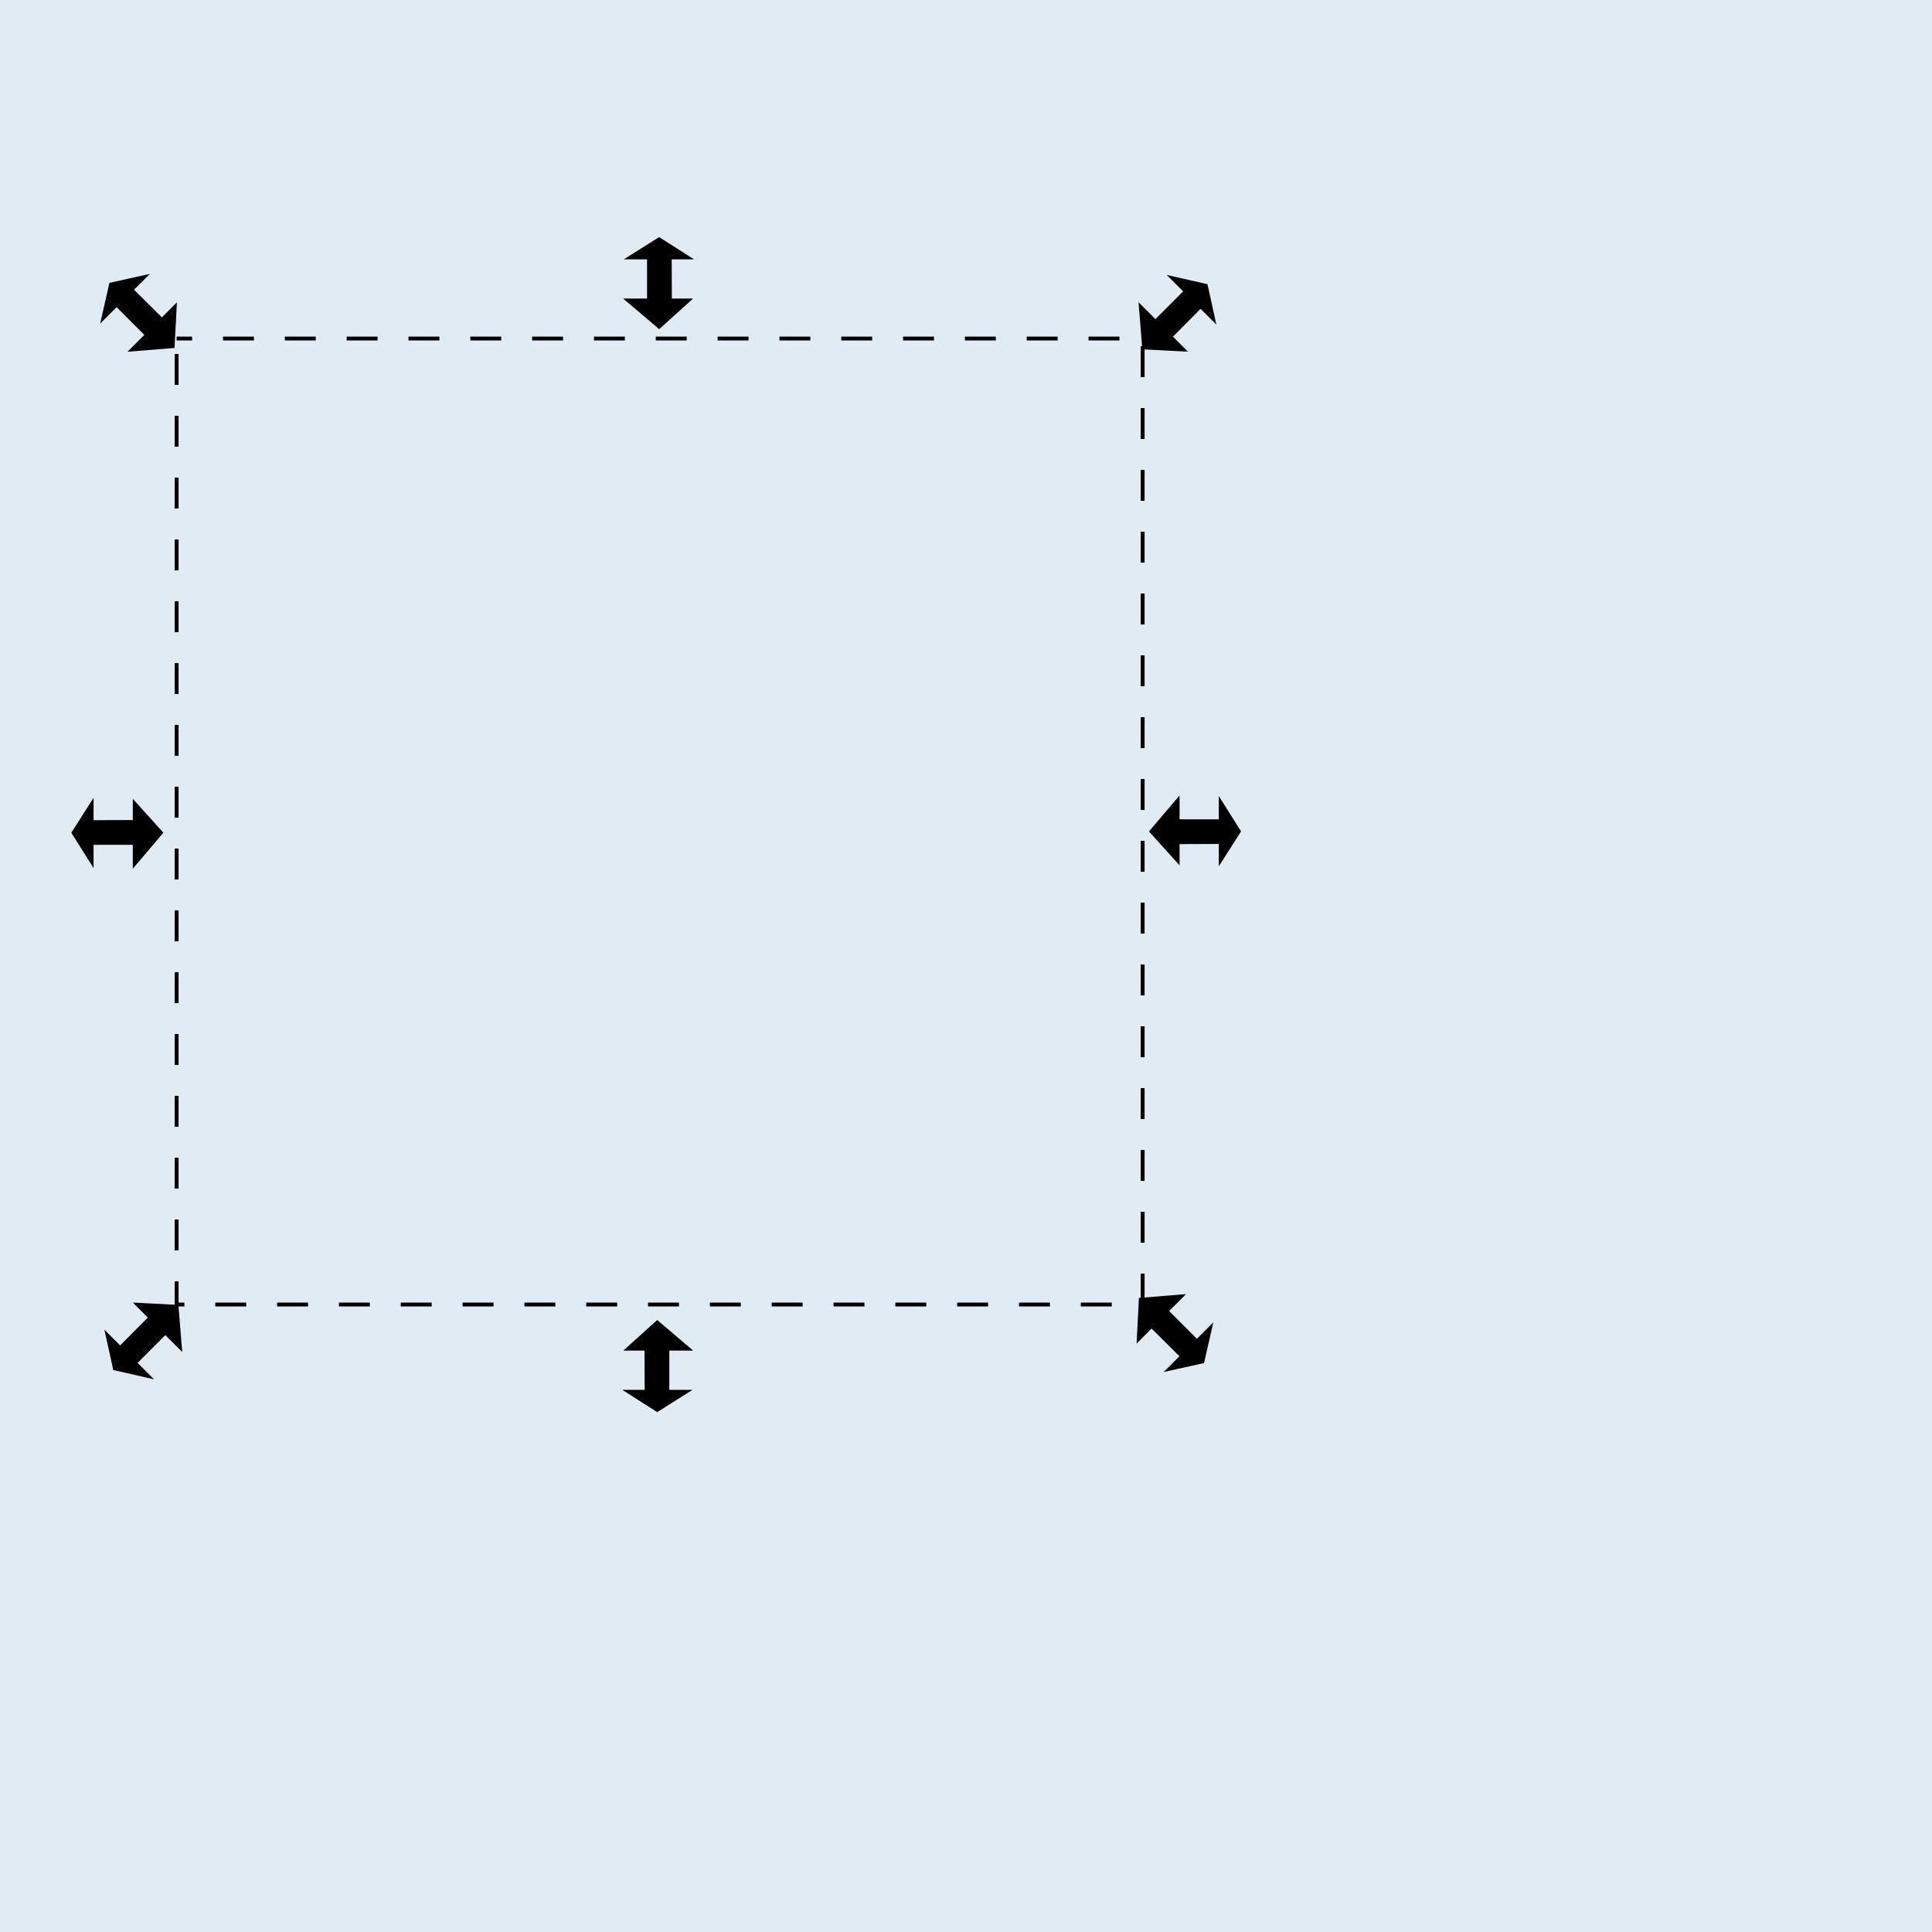
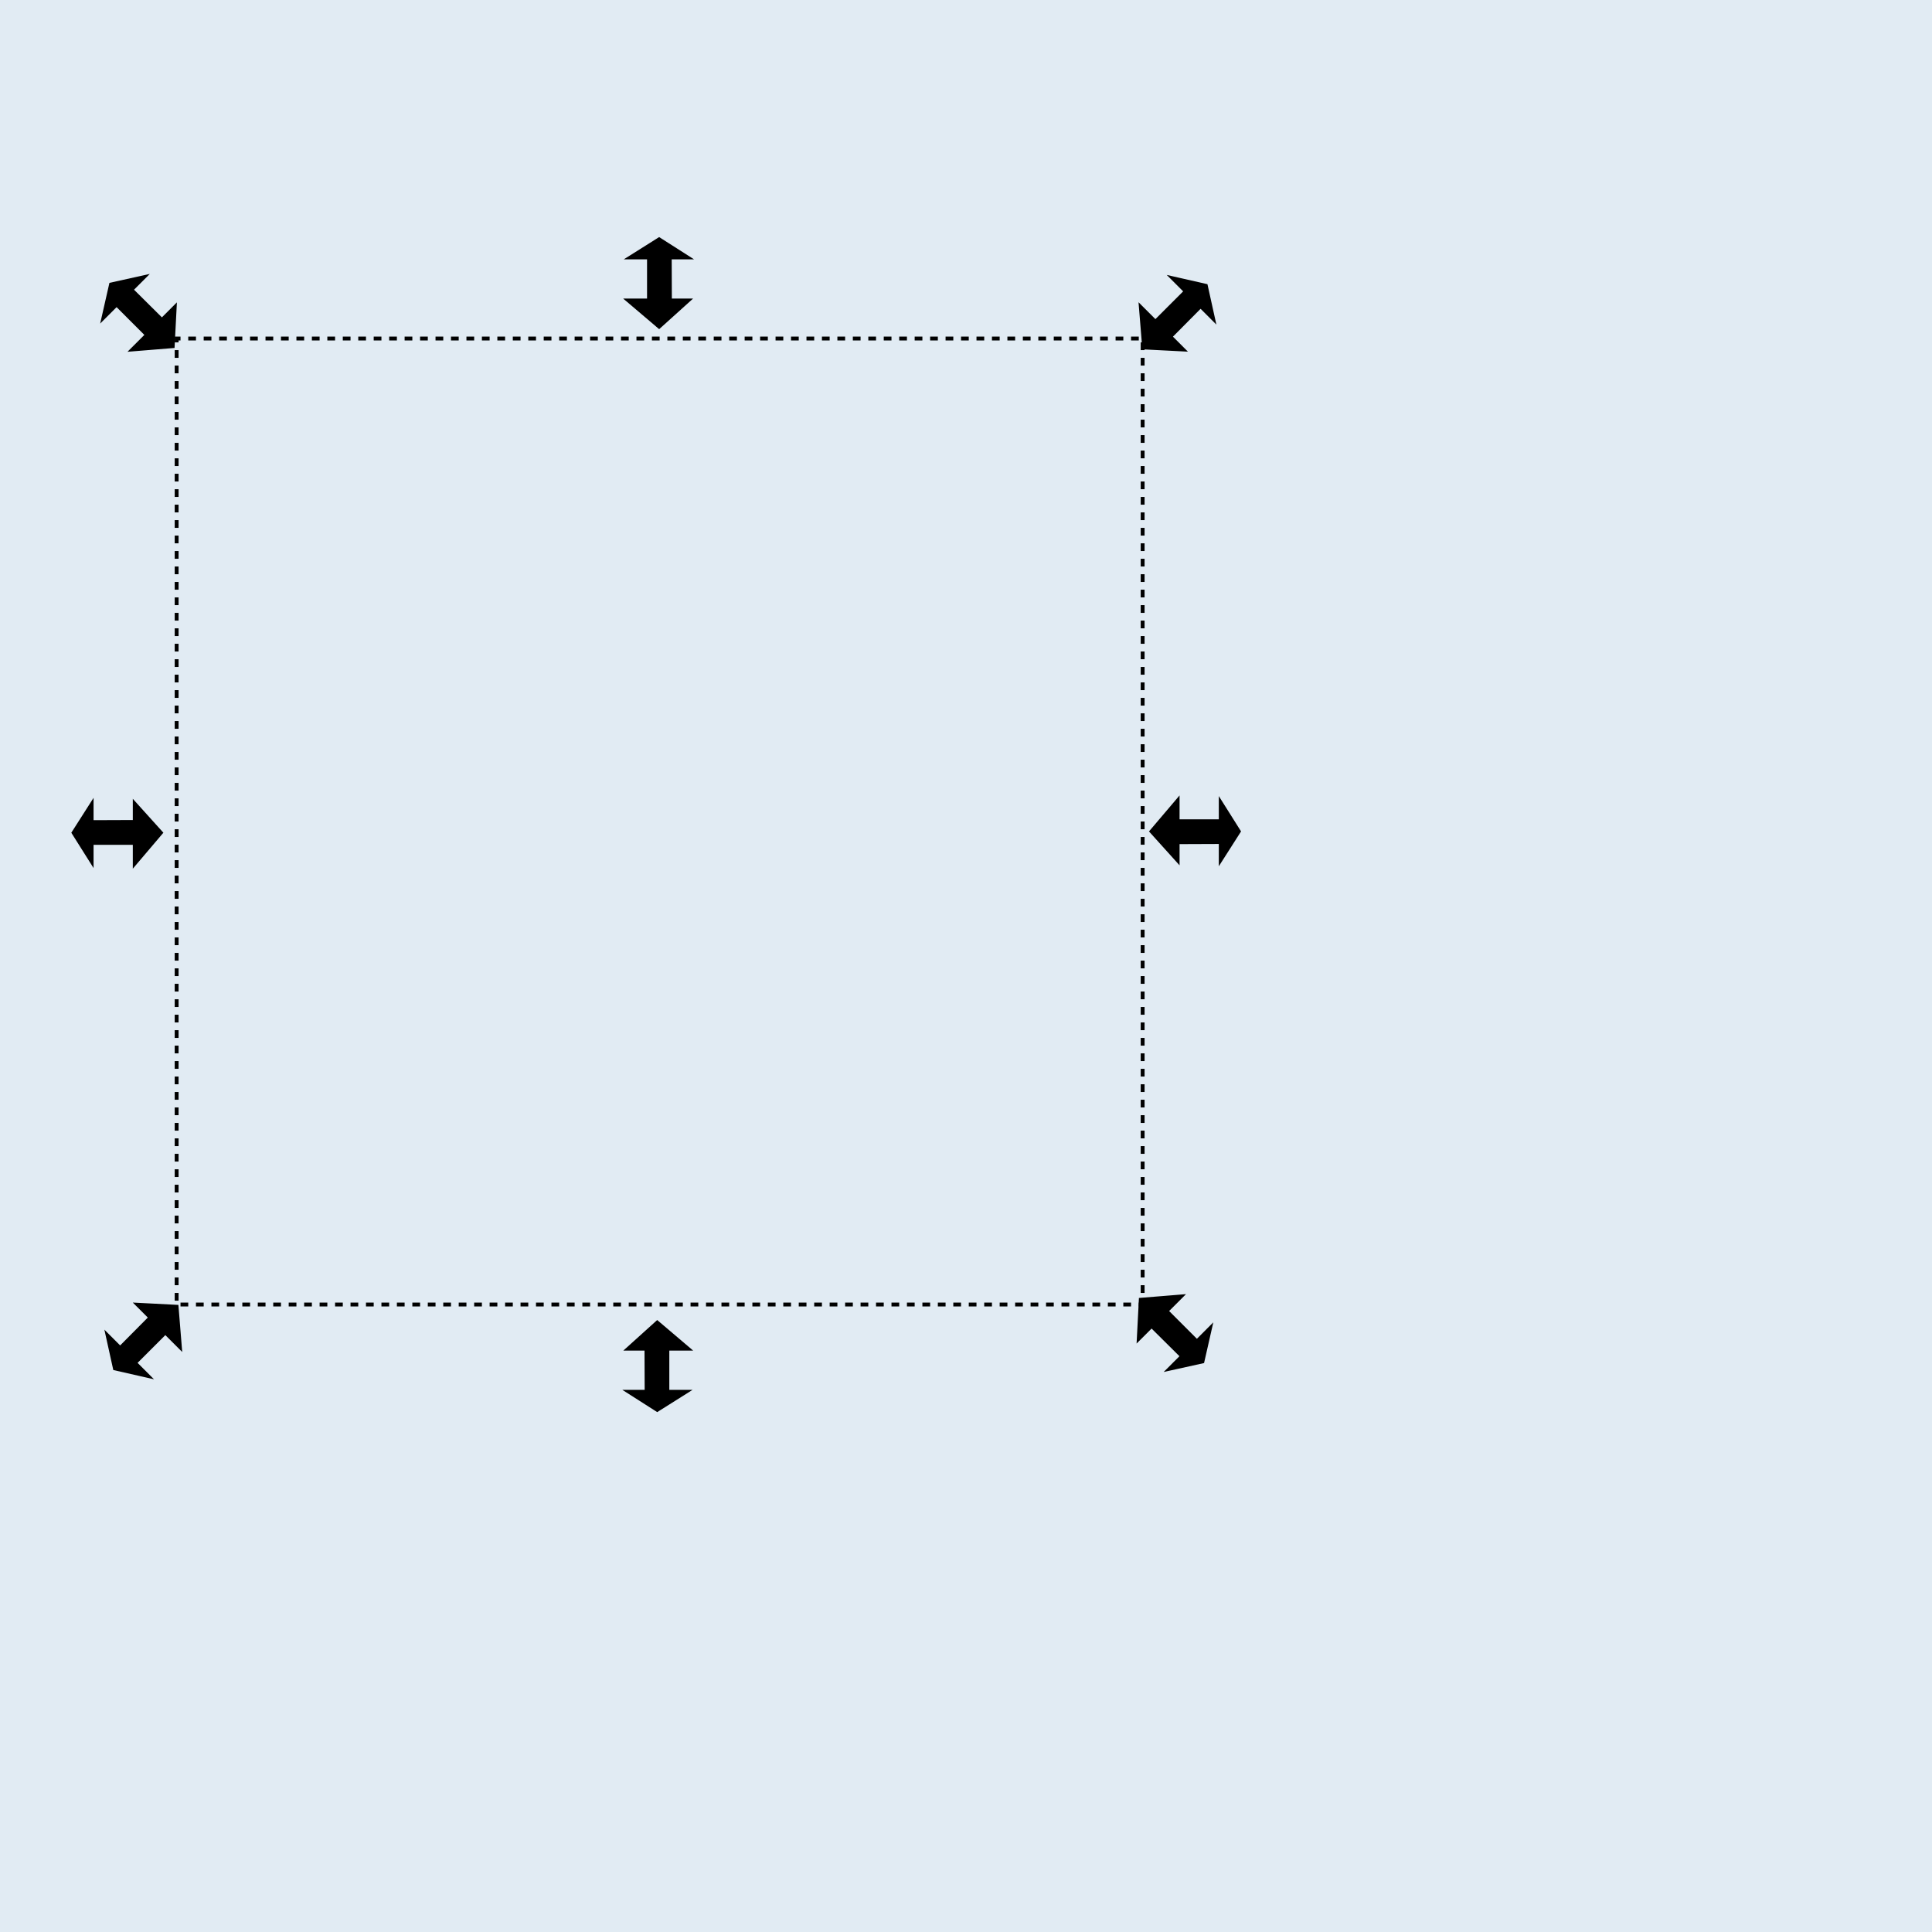
<svg xmlns="http://www.w3.org/2000/svg" version="1.1" width="1000" height="1000" id="body" xml:space="preserve">
  <defs id="defs">
    <filter id="f1" x="0" y="0">
      <feGaussianBlur in="SourceGraphic" stdDeviation="15" />
    </filter>
  </defs>
  <rect id="background" x="0" y="0" width="1000" height="1000" style="fill:#00589d;fill-opacity:1;opacity:0.119" />
  <g id="transform-object" transform="scale(1,1) translate(0,0)">
-     <rect width="500" height="500" x="91.429" y="175.219" id="transform-border" style="fill:none;stroke:#000000;stroke-width:2;stroke-linejoin:miter;stroke-miterlimit:4;stroke-opacity:1;stroke-dasharray:16, 16;stroke-dashoffset:40" />
+     <rect width="500" height="500" x="91.429" y="175.219" id="transform-border" style="fill:none;stroke:#000000;stroke-width:2;stroke-linejoin:miter;stroke-miterlimit:4;stroke-opacity:1;stroke-dasharray:4, 4;stroke-dashoffset:10" />
    <path d="m 341.173,169.707 16.256,-14.663 -10.177,0 -0.082,-21.316 10.341,0 -16.338,-10.422 -16.556,10.422 10.794,0 0,21.316 -11.493,0 z" id="transform-toparrow" style="fill:#000000;fill-opacity:1;stroke:#000000;stroke-width:1px;stroke-linecap:butt;stroke-linejoin:miter;stroke-opacity:1" />
    <path d="m 340.176,683.912 -16.256,14.663 10.177,0 0.082,21.316 -10.341,0 16.338,10.422 16.556,-10.422 -10.794,0 0,-21.316 11.493,0 z" id="transform-bottomarrow" style="fill:#000000;fill-opacity:1;stroke:#000000;stroke-width:1px;stroke-linecap:butt;stroke-linejoin:miter;stroke-opacity:1" />
    <path d="m 83.905,431.019 -14.663,-16.256 0,10.177 -21.316,0.082 0,-10.341 -10.422,16.338 10.422,16.556 0,-10.794 21.316,0 0,11.493 z" id="transform-leftarrow" style="fill:#000000;fill-opacity:1;stroke:#000000;stroke-width:1px;stroke-linecap:butt;stroke-linejoin:miter;stroke-opacity:1" />
    <path d="m 595.376,430.333 14.663,16.256 0,-10.177 21.316,-0.082 0,10.341 10.422,-16.338 -10.422,-16.556 0,10.794 -21.316,0 0,-11.493 z" id="transform-rightarrow" style="fill:#000000;fill-opacity:1;stroke:#000000;stroke-width:1px;stroke-linecap:butt;stroke-linejoin:miter;stroke-opacity:1" />
    <path d="m 591.741,180.327 21.864,1.126 -7.196,-7.196 15.015,-15.131 7.312,7.312 -4.183,-18.923 -19.077,-4.338 7.632,7.632 -15.073,15.073 -8.127,-8.127 z" id="transform-righttoparrow" style="fill:#000000;fill-opacity:1;stroke:#000000;stroke-width:1px;stroke-linecap:butt;stroke-linejoin:miter;stroke-opacity:1" />
    <path d="m 91.874,675.897 -21.864,-1.126 7.196,7.196 -15.015,15.131 -7.312,-7.312 4.183,18.923 19.077,4.338 -7.632,-7.632 15.073,-15.073 8.127,8.127 z" id="transform-leftbottomarrow" style="fill:#000000;fill-opacity:1;stroke:#000000;stroke-width:1px;stroke-linecap:butt;stroke-linejoin:miter;stroke-opacity:1" />
    <path d="m 89.869,179.64 1.126,-21.864 -7.196,7.196 -15.131,-15.015 7.312,-7.312 -18.923,4.183 -4.338,19.077 7.632,-7.632 15.073,15.073 -8.127,8.127 z" id="transform-lefttoparrow" style="fill:#000000;fill-opacity:1;stroke:#000000;stroke-width:1px;stroke-linecap:butt;stroke-linejoin:miter;stroke-opacity:1" />
    <path d="m 589.989,672.288 -1.126,21.864 7.196,-7.196 15.131,15.015 -7.312,7.312 18.923,-4.183 4.338,-19.077 -7.632,7.632 -15.073,-15.073 8.127,-8.127 z" id="transform-rightbottomarrow" style="fill:#000000;fill-opacity:1;stroke:#000000;stroke-width:1px;stroke-linecap:butt;stroke-linejoin:miter;stroke-opacity:1" />
  </g>
</svg>
